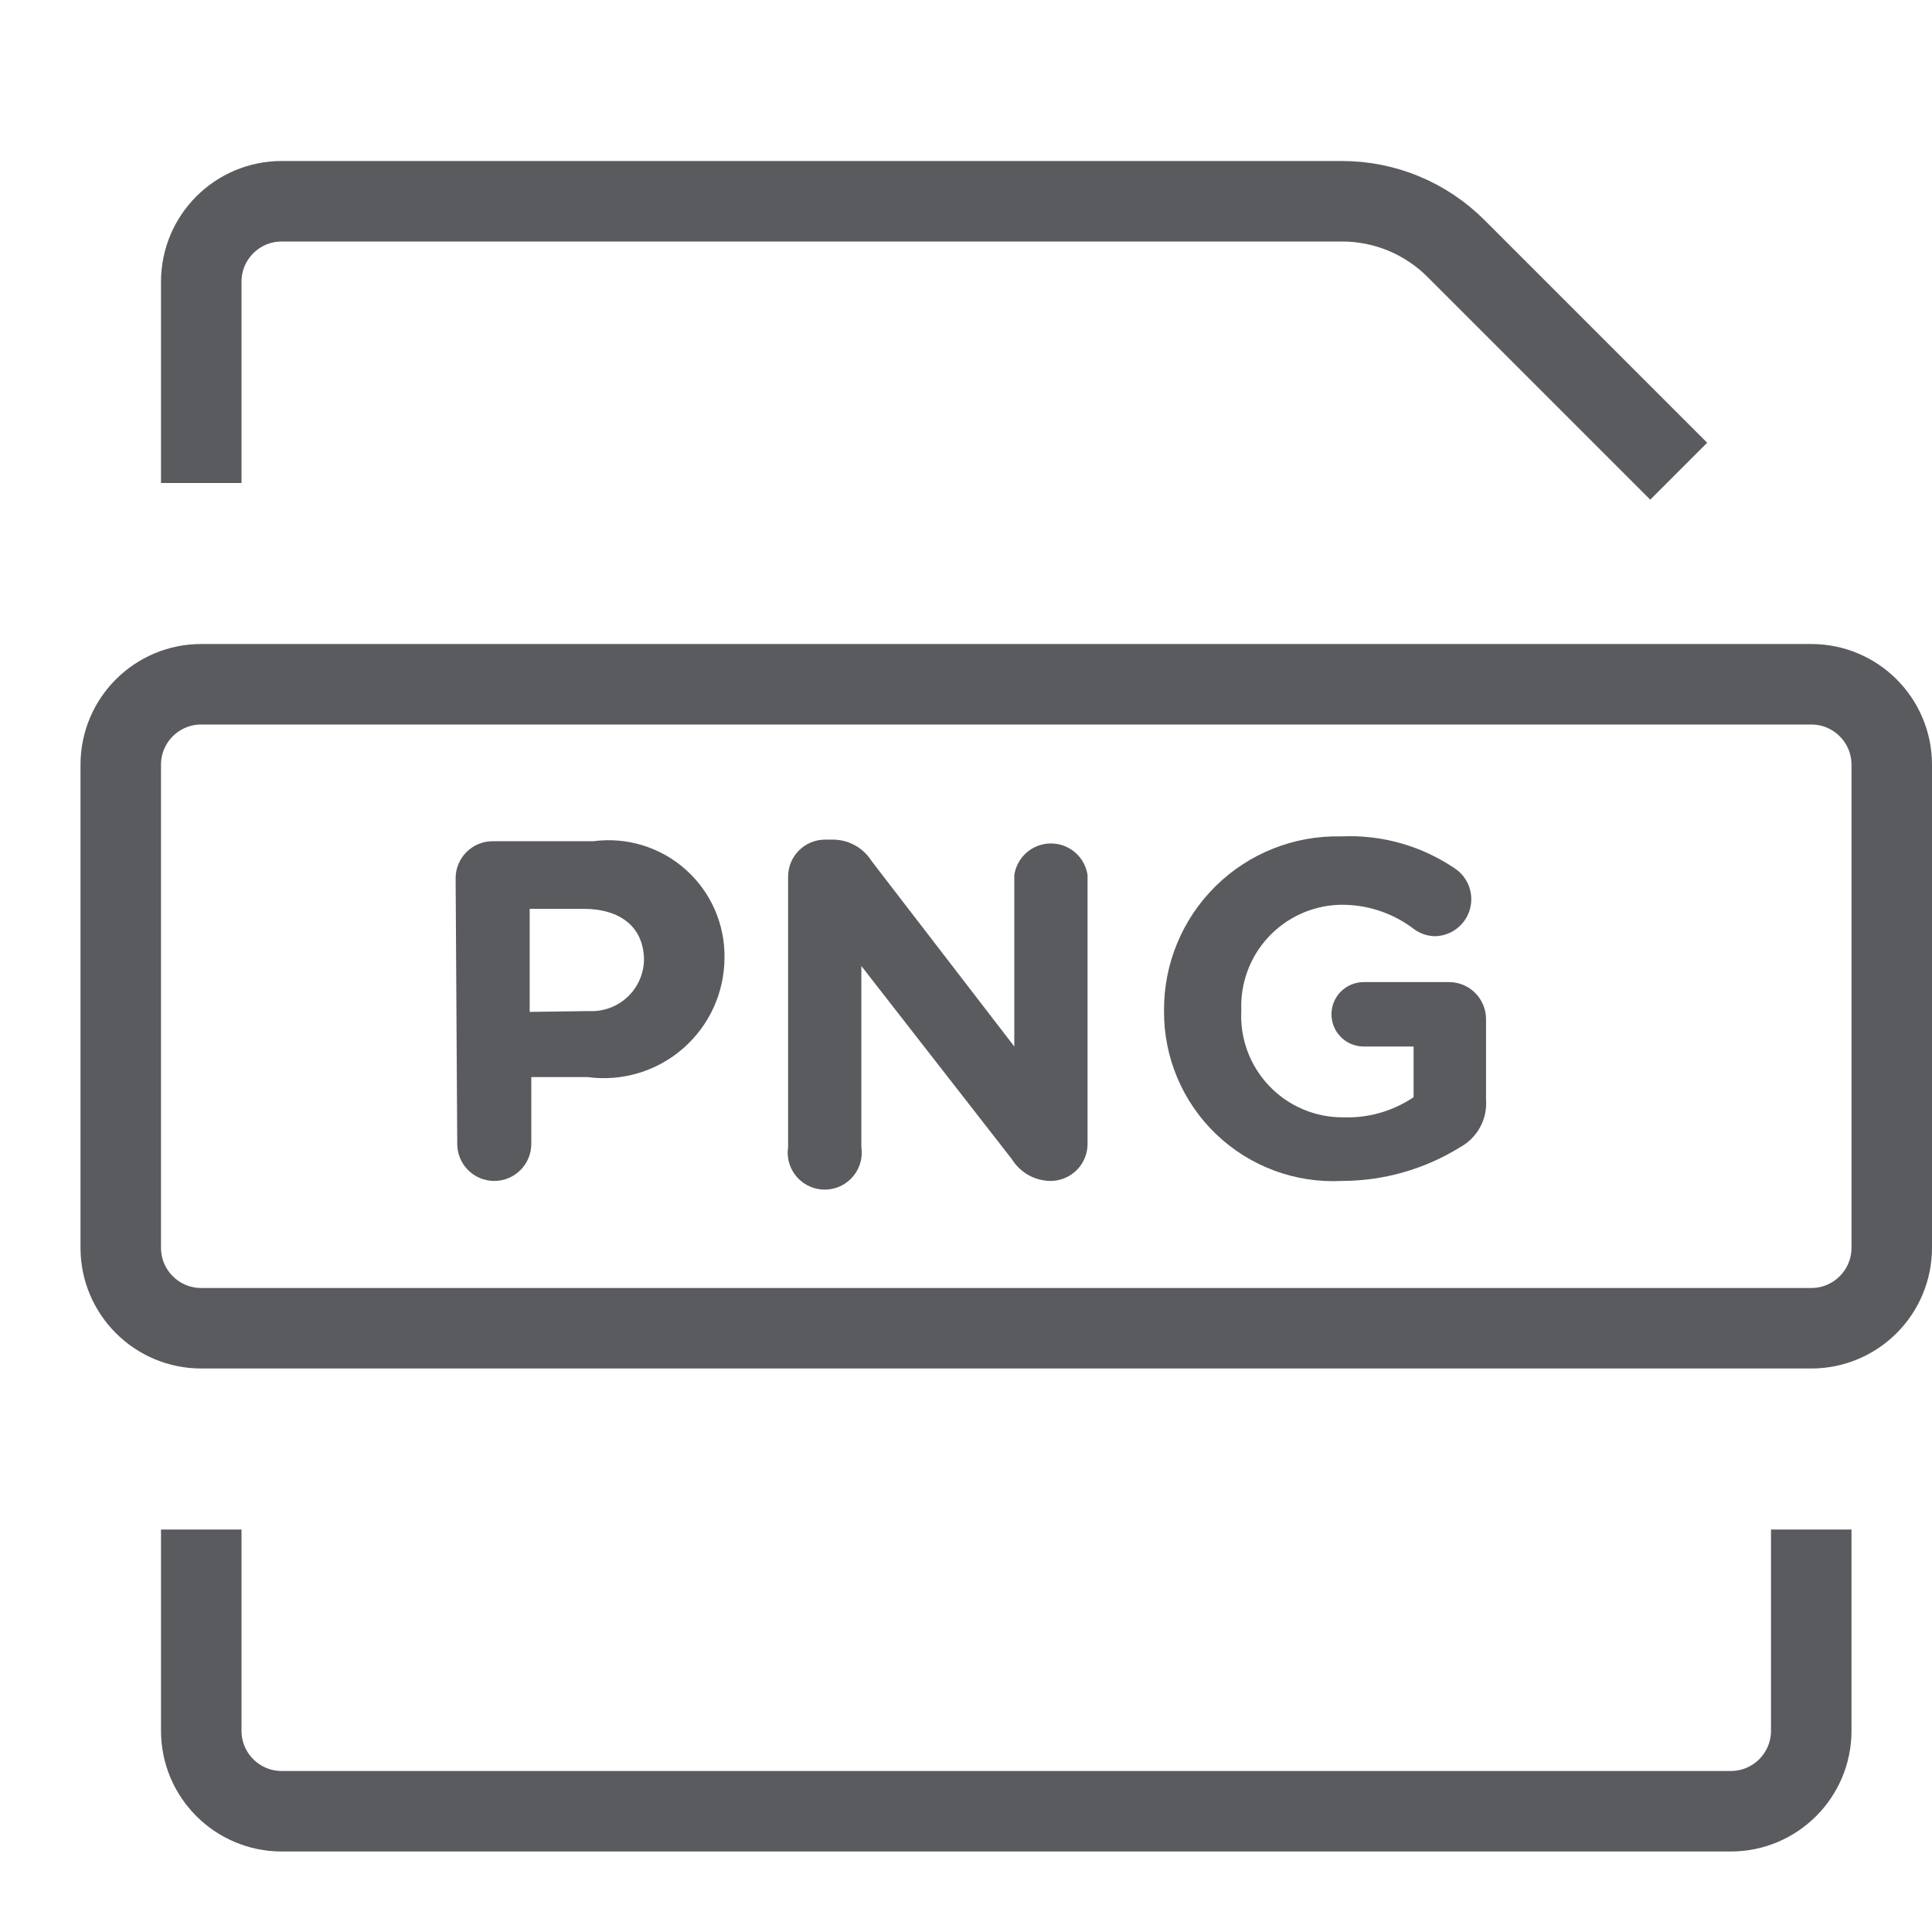
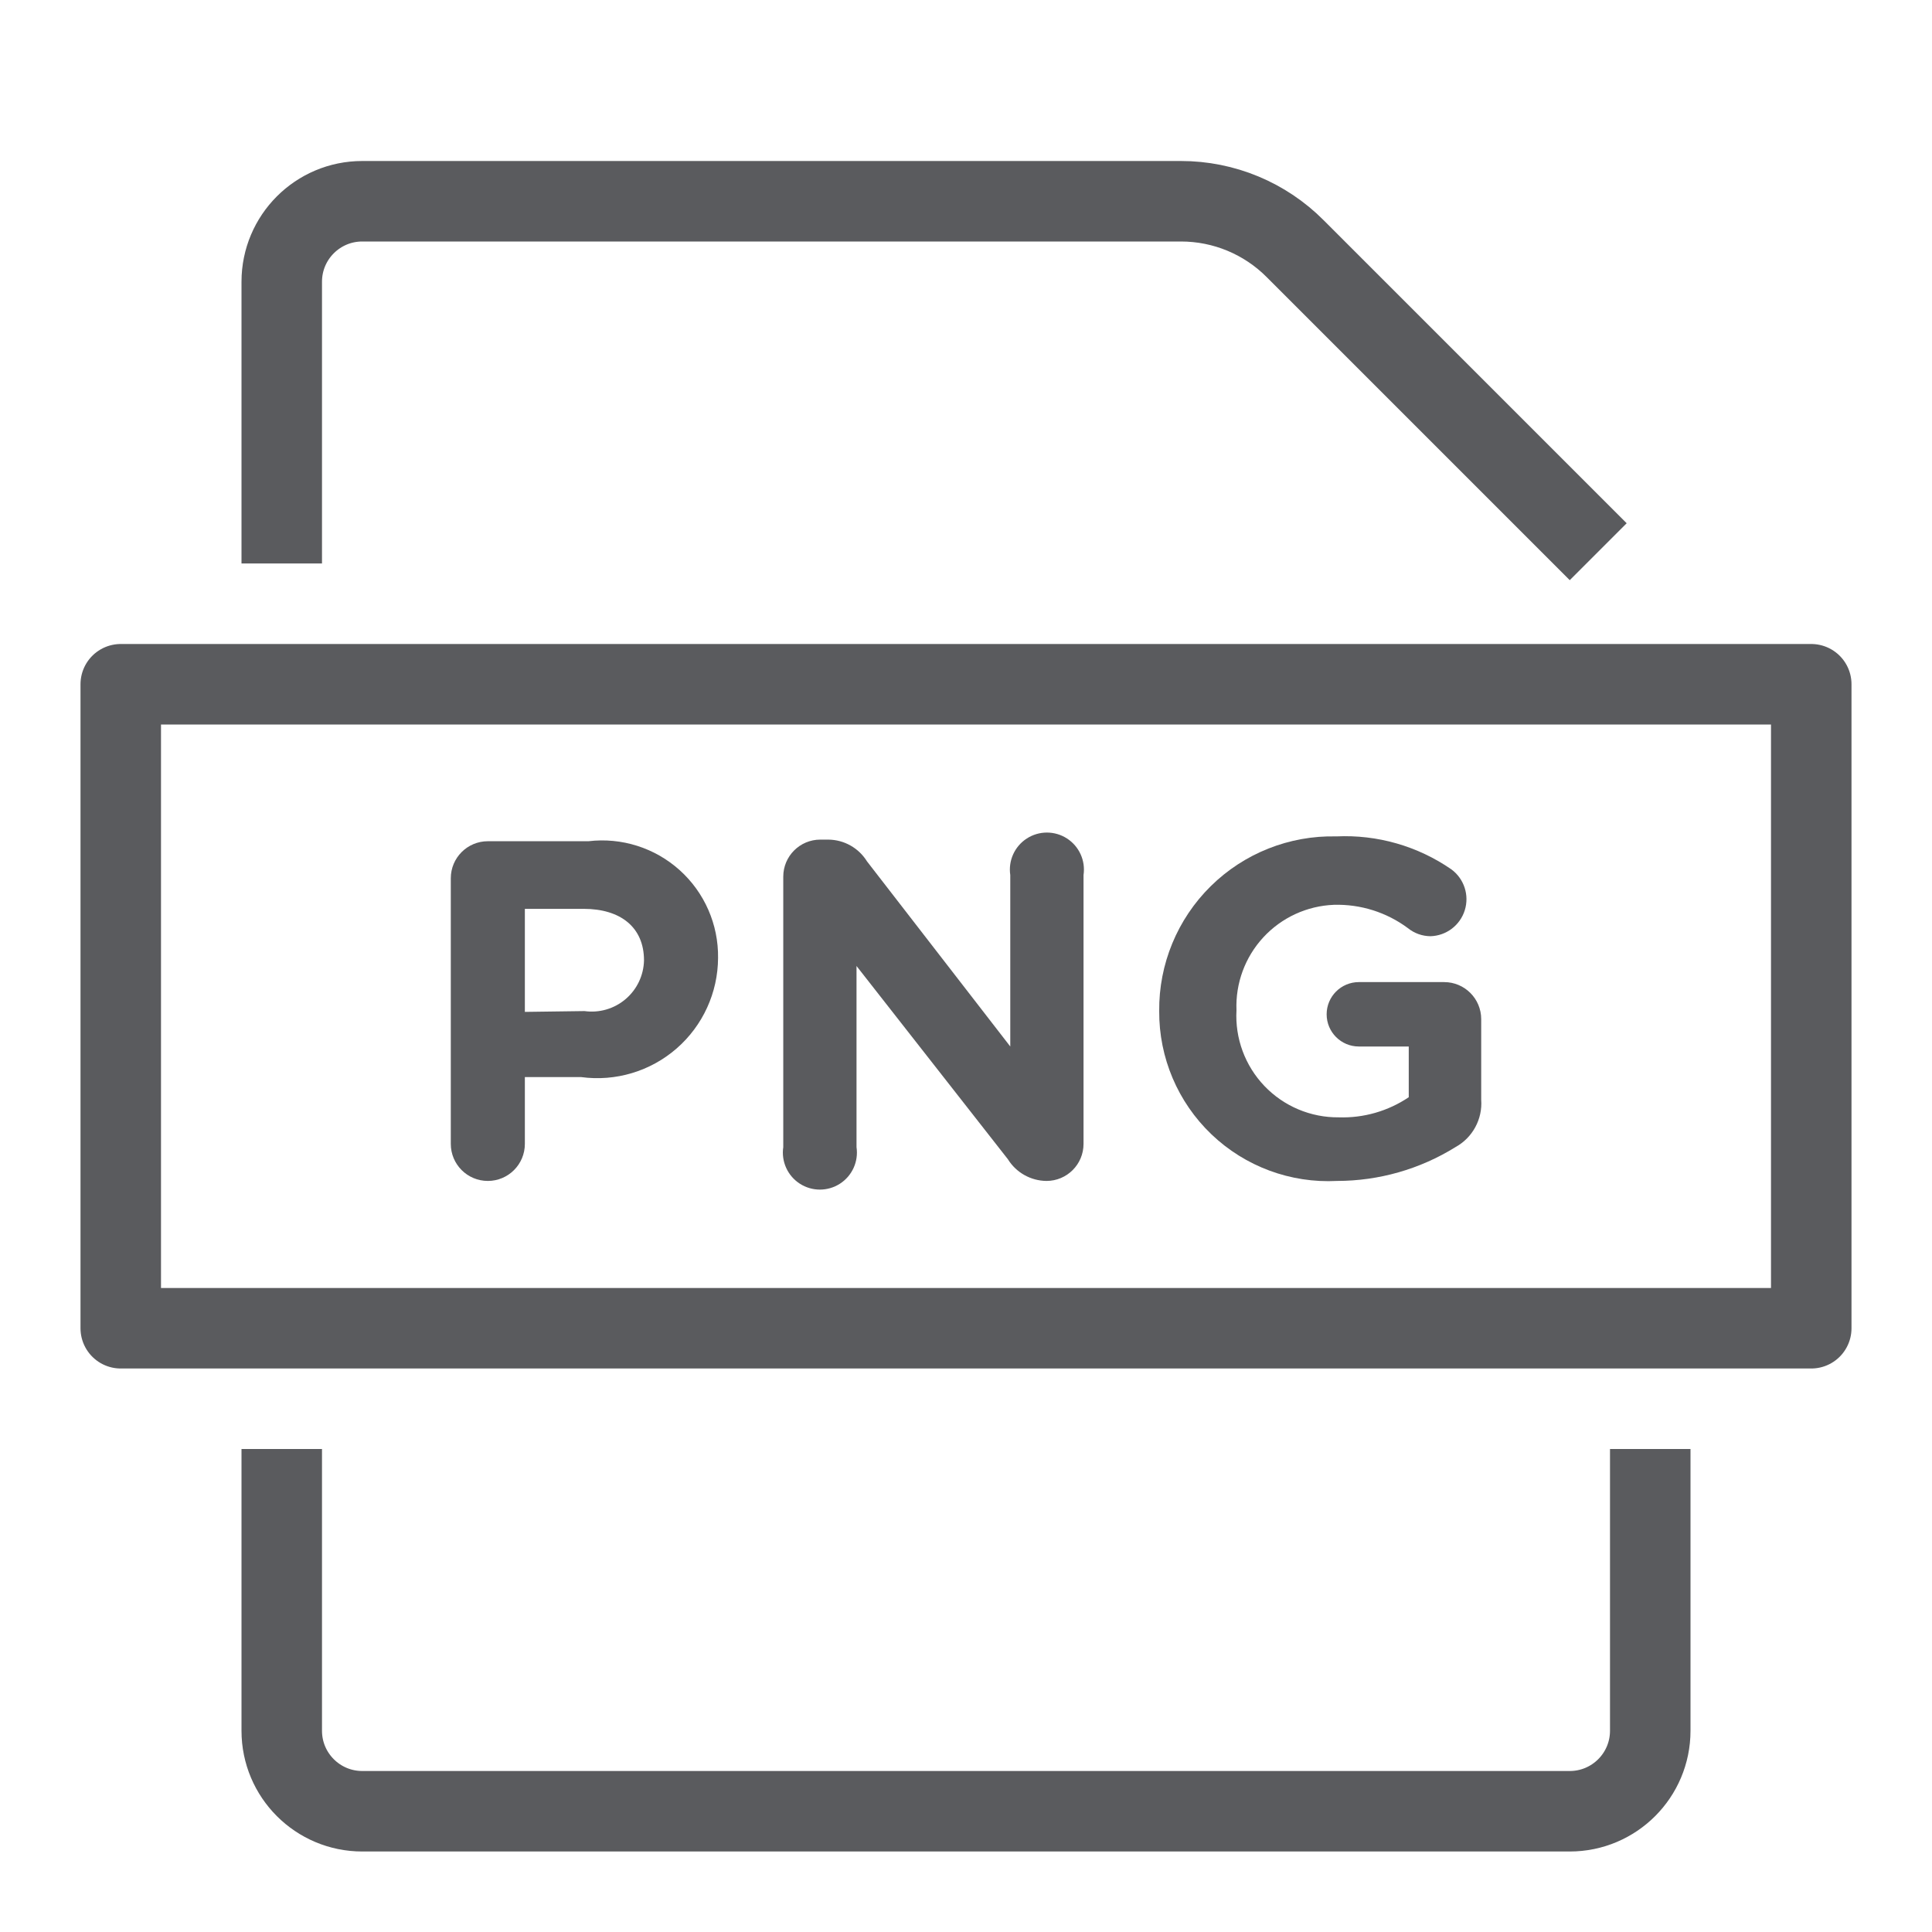
<svg xmlns="http://www.w3.org/2000/svg" id="Layer_1" data-name="Layer 1" viewBox="0 0 24 24">
-   <rect x="1.5" y="8.5" width="22" height="8" rx="1" ry="1" style="fill:none;stroke:#5a5b5e;stroke-linecap:square;stroke-linejoin:round" />
-   <path d="M5.66,10.91a.46.46,0,0,1,.46-.46H7.37A1.44,1.44,0,0,1,9,11.9H9a1.5,1.5,0,0,1-1.7,1.48h-.7v.83a.46.46,0,0,1-.92,0Zm1.66,1.65A.65.65,0,0,0,8,11.93H8c0-.41-.29-.64-.75-.64H6.58v1.28Z" style="fill:#5a5b5e" />
-   <path d="M9.79,10.89a.46.46,0,0,1,.46-.46h.1a.57.57,0,0,1,.48.27L12.6,13V10.87a.46.46,0,0,1,.91,0v3.34a.46.46,0,0,1-.46.46h0a.57.57,0,0,1-.48-.27L10.7,12v2.25a.46.46,0,1,1-.91,0Z" style="fill:#5a5b5e" />
-   <path d="M14.46,12.56h0a2.15,2.15,0,0,1,2.2-2.17,2.32,2.32,0,0,1,1.43.41.46.46,0,0,1-.26.83.45.45,0,0,1-.28-.1,1.47,1.47,0,0,0-.92-.29,1.26,1.26,0,0,0-1.21,1.31h0a1.26,1.26,0,0,0,1.27,1.33,1.47,1.47,0,0,0,.87-.25V13h-.62a.4.4,0,0,1-.4-.4.4.4,0,0,1,.4-.4H18a.46.46,0,0,1,.46.46v1a.62.62,0,0,1-.32.59,2.79,2.79,0,0,1-1.47.42A2.1,2.1,0,0,1,14.46,12.56Z" style="fill:#5a5b5e" />
-   <path d="M2.5,5.5v-2a1,1,0,0,1,1-1H16.67a2,2,0,0,1,1.42.59L20.5,5.5" style="fill:none;stroke:#5a5b5e;stroke-linecap:square;stroke-linejoin:round" />
-   <path d="M22.5,19.5v2a1,1,0,0,1-1,1H3.5a1,1,0,0,1-1-1v-2" style="fill:none;stroke:#5a5b5e;stroke-linecap:square;stroke-linejoin:round" />
+   <rect x="1.5" y="8.5" width="21" height="8" style="fill:none;stroke:#5a5b5e;stroke-linecap:square;stroke-linejoin:round" />
+   <path d="M5.6,10.91a.46.46,0,0,1,.46-.46H7.31A1.44,1.44,0,0,1,8.92,11.9h0a1.5,1.5,0,0,1-1.7,1.48h-.7v.83a.46.46,0,0,1-.92,0Zm1.66,1.65A.65.65,0,0,0,8,11.93H8c0-.41-.29-.64-.75-.64H6.52v1.28Z" style="fill:#5a5b5e" />
+   <path d="M9.73,10.89a.46.46,0,0,1,.46-.46h.1a.57.57,0,0,1,.48.27L12.55,13V10.87a.46.46,0,1,1,.91,0v3.34a.46.46,0,0,1-.46.46h0a.57.57,0,0,1-.48-.27L10.64,12v2.25a.46.46,0,1,1-.91,0Z" style="fill:#5a5b5e" />
+   <path d="M14.4,12.56h0a2.15,2.15,0,0,1,2.2-2.17,2.32,2.32,0,0,1,1.43.41.46.46,0,0,1-.26.83.45.45,0,0,1-.28-.1,1.47,1.47,0,0,0-.92-.29,1.26,1.26,0,0,0-1.21,1.31h0a1.26,1.26,0,0,0,1.27,1.33,1.47,1.47,0,0,0,.87-.25V13h-.62a.4.4,0,0,1-.4-.4.4.4,0,0,1,.4-.4h1.06a.46.46,0,0,1,.46.46v1a.62.62,0,0,1-.32.59,2.79,2.79,0,0,1-1.47.42A2.1,2.1,0,0,1,14.4,12.56Z" style="fill:#5a5b5e" />
+   <path d="M3.5,6.5v-3a1,1,0,0,1,1-1H14.67a2,2,0,0,1,1.42.59L19.5,6.5" style="fill:none;stroke:#5a5b5e;stroke-linecap:square;stroke-linejoin:round" />
+   <path d="M20.5,18.5v3a1,1,0,0,1-1,1H4.5a1,1,0,0,1-1-1v-3" style="fill:none;stroke:#5a5b5e;stroke-linecap:square;stroke-linejoin:round" />
</svg>
